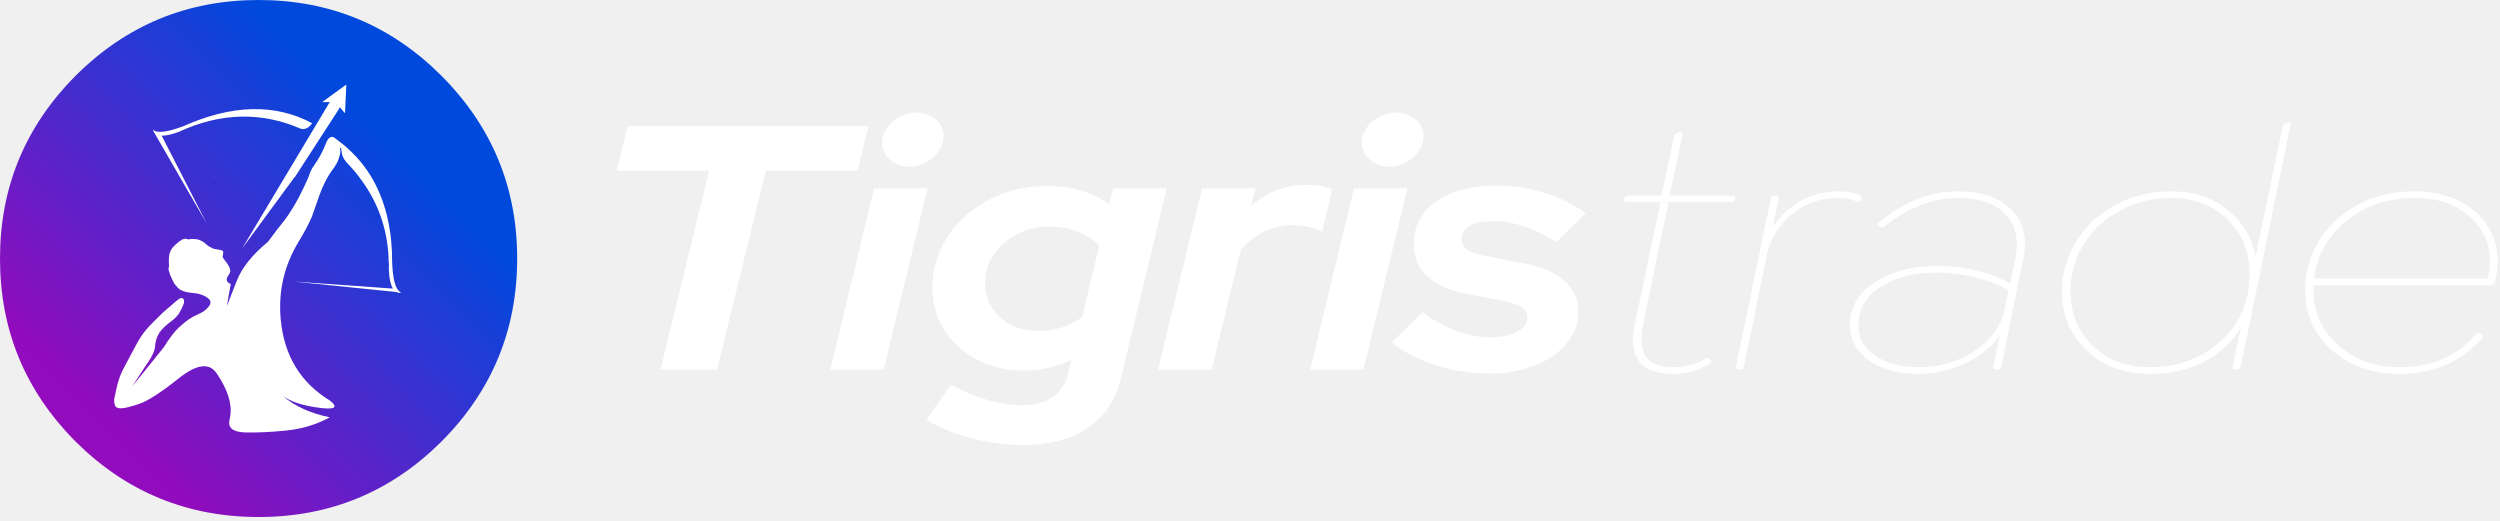
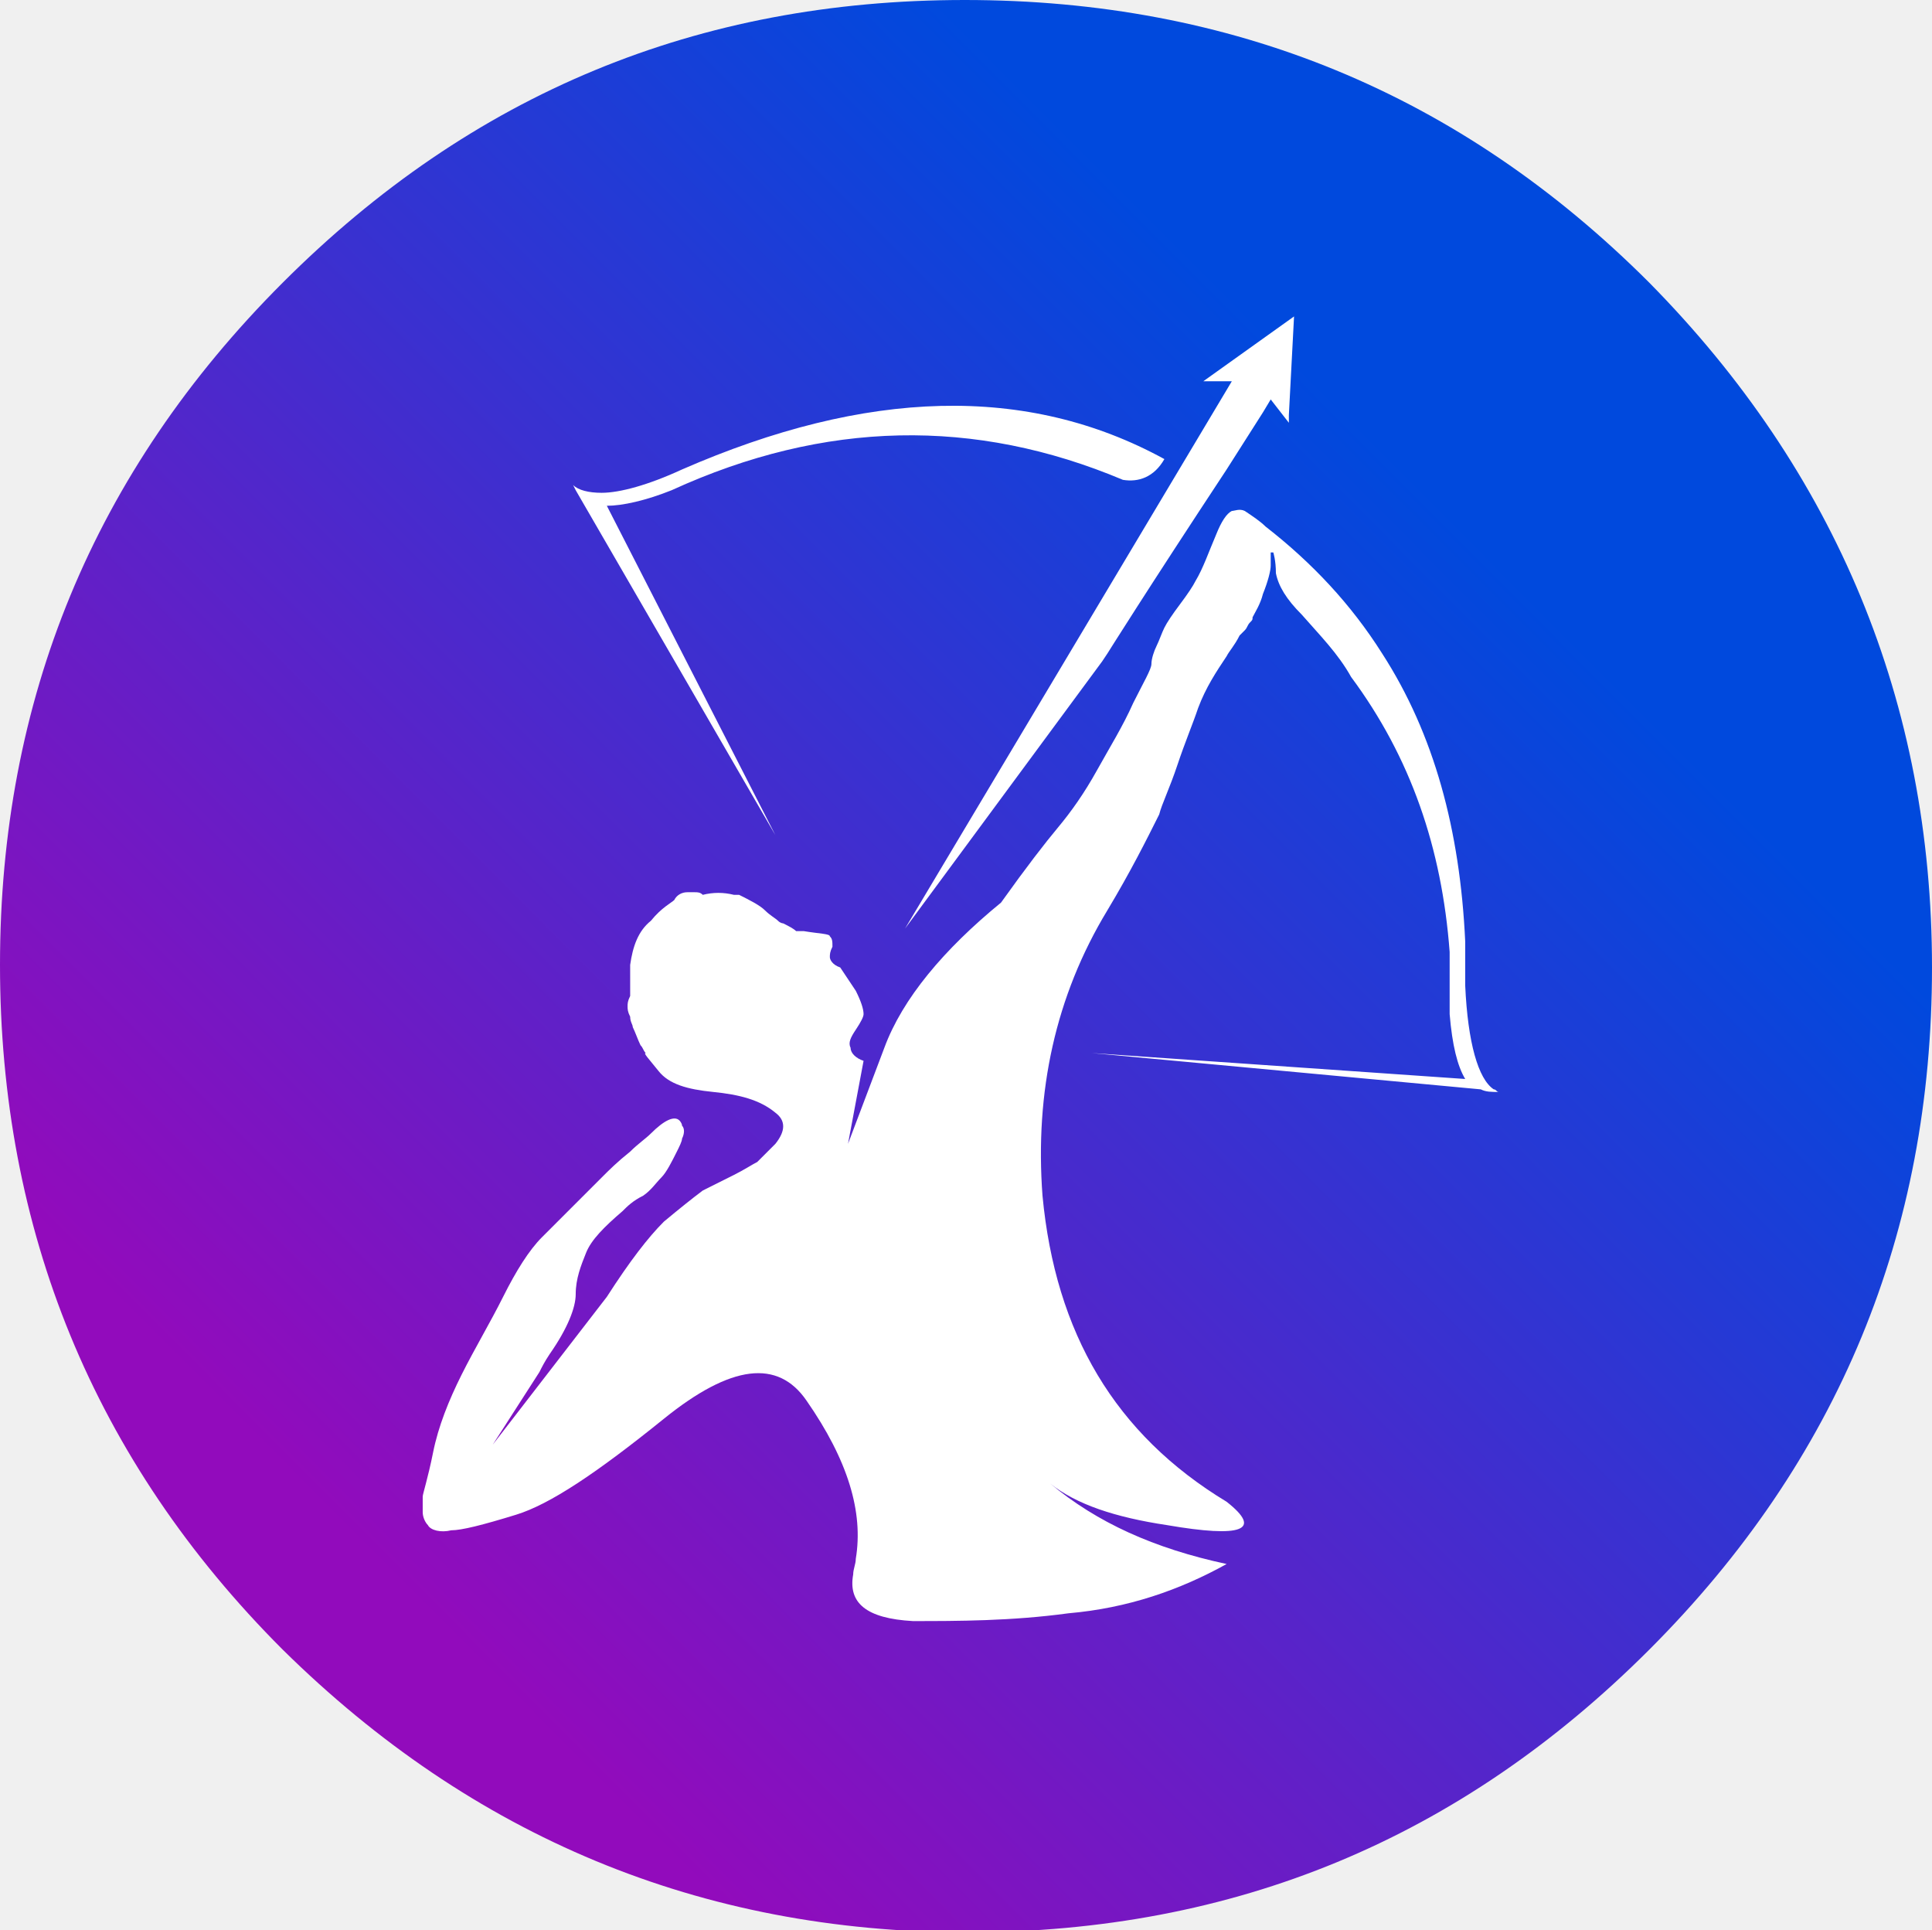
- <svg xmlns="http://www.w3.org/2000/svg" width="360" height="75" viewBox="0 0 360 75" fill="none">
-   <path d="M133.573 27.118H125.875L119.566 53.218H127.241L133.573 27.118ZM127.014 20.559C127.014 21.516 127.401 22.328 128.175 22.996C128.934 23.664 129.853 23.998 130.931 23.998C132.237 23.998 133.383 23.558 134.37 22.677C135.372 21.781 135.873 20.756 135.873 19.603C135.873 18.661 135.493 17.857 134.734 17.189C133.96 16.536 133.034 16.209 131.956 16.209C130.665 16.209 129.519 16.642 128.517 17.507C127.515 18.373 127.014 19.39 127.014 20.559ZM90.392 18.145L88.798 24.567H102.121L95.106 53.218H103.26L110.274 24.567H123.484L125.078 18.145H90.392ZM202.671 27.118H194.973L188.664 53.218H196.339L202.671 27.118ZM190.259 26.799C189.591 26.678 188.877 26.617 188.118 26.617C186.615 26.617 185.187 26.875 183.836 27.392C182.5 27.908 181.278 28.667 180.169 29.669L180.807 27.118H173.109L166.755 53.218H174.476L178.689 35.932C179.646 34.793 180.777 33.928 182.083 33.336C183.373 32.728 184.724 32.425 186.136 32.425C186.865 32.425 187.662 32.516 188.528 32.698C189.393 32.895 190.016 33.108 190.395 33.336L191.83 27.3C191.435 27.073 190.911 26.906 190.259 26.799ZM196.112 20.559C196.112 21.516 196.499 22.328 197.273 22.996C198.032 23.664 198.951 23.998 200.029 23.998C201.335 23.998 202.481 23.558 203.468 22.677C204.47 21.781 204.971 20.756 204.971 19.603C204.971 18.661 204.591 17.857 203.832 17.189C203.058 16.536 202.132 16.209 201.054 16.209C199.763 16.209 198.617 16.642 197.615 17.507C196.613 18.373 196.112 19.39 196.112 20.559ZM168.008 27.118H160.31L159.741 29.419C158.587 28.583 157.243 27.93 155.71 27.46C154.191 27.004 152.544 26.777 150.768 26.777C148.475 26.777 146.326 27.156 144.322 27.915C142.303 28.69 140.557 29.737 139.084 31.058C137.581 32.379 136.404 33.928 135.554 35.704C134.689 37.496 134.256 39.394 134.256 41.398C134.256 43.098 134.582 44.685 135.235 46.158C135.918 47.615 136.852 48.883 138.037 49.961C139.221 51.024 140.618 51.859 142.227 52.466C143.836 53.058 145.583 53.355 147.465 53.355C148.649 53.355 149.826 53.225 150.995 52.967C152.149 52.694 153.242 52.315 154.275 51.829L153.819 53.787C153.44 55.29 152.696 56.422 151.587 57.181C150.479 57.955 148.984 58.342 147.101 58.342C145.461 58.342 143.768 58.076 142.022 57.545C140.291 57.029 138.598 56.308 136.943 55.381L133.391 60.437C135.258 61.576 137.437 62.464 139.927 63.102C142.417 63.755 144.884 64.081 147.329 64.081C151.124 64.081 154.237 63.254 156.666 61.599C159.095 59.959 160.674 57.598 161.403 54.516L168.008 27.118ZM158.306 35.34L155.801 45.702C154.89 46.34 153.918 46.826 152.886 47.16C151.838 47.494 150.714 47.661 149.515 47.661C147.313 47.661 145.484 47.008 144.026 45.702C142.569 44.397 141.84 42.757 141.84 40.783C141.84 38.551 142.736 36.638 144.527 35.044C146.319 33.434 148.505 32.63 151.086 32.63C152.529 32.63 153.888 32.873 155.163 33.358C156.454 33.844 157.501 34.505 158.306 35.34ZM354.554 29.168C352.58 28.09 350.295 27.551 347.699 27.551C343.934 27.551 340.654 28.538 337.86 30.512C335.978 31.817 334.528 33.465 333.51 35.454C332.463 37.443 331.939 39.568 331.939 41.831C331.939 45.292 333.23 48.162 335.811 50.439C338.361 52.702 341.595 53.833 345.513 53.833C350.31 53.833 354.212 52.208 357.219 48.959C357.553 48.625 357.606 48.359 357.378 48.162L357.287 48.048C357.014 47.881 356.68 47.995 356.285 48.39C353.643 51.381 350.052 52.876 345.513 52.876C341.96 52.876 339.014 51.813 336.676 49.688C334.323 47.577 333.146 44.958 333.146 41.831V41.079H358.426C358.699 41.079 358.912 41.018 359.063 40.897C359.2 40.76 359.306 40.502 359.382 40.123C359.899 37.769 359.716 35.628 358.836 33.7C357.94 31.757 356.513 30.246 354.554 29.168ZM356.08 31.605C358.342 33.867 359.056 36.706 358.221 40.123H333.214C333.639 36.585 335.378 33.67 338.43 31.377C341.026 29.464 344.116 28.508 347.699 28.508C351.267 28.508 354.061 29.54 356.08 31.605ZM219.456 32.584C221.004 33.115 222.545 33.875 224.079 34.862L228.36 30.717C226.599 29.426 224.61 28.439 222.393 27.756C220.192 27.073 217.884 26.731 215.47 26.731C211.826 26.731 208.926 27.498 206.77 29.031C204.644 30.565 203.582 32.63 203.582 35.226C203.582 37.033 204.227 38.544 205.518 39.758C206.823 40.988 208.698 41.838 211.143 42.309L216.677 43.356C217.74 43.584 218.552 43.888 219.114 44.267C219.66 44.662 219.934 45.141 219.934 45.702C219.934 46.537 219.448 47.221 218.476 47.752C217.505 48.299 216.229 48.572 214.65 48.572C212.965 48.572 211.31 48.268 209.685 47.661C208.061 47.054 206.444 46.15 204.834 44.951L200.416 49.301C202.056 50.667 204.136 51.753 206.656 52.557C209.192 53.377 211.841 53.787 214.605 53.787C216.396 53.787 218.066 53.559 219.615 53.104C221.164 52.648 222.507 52.026 223.646 51.236C224.77 50.447 225.658 49.506 226.311 48.412C226.964 47.35 227.29 46.181 227.29 44.905C227.29 43.174 226.622 41.694 225.286 40.464C223.935 39.249 221.999 38.407 219.478 37.936L214.012 36.866C212.722 36.638 211.803 36.334 211.257 35.955C210.725 35.575 210.46 35.067 210.46 34.429C210.46 33.624 210.862 32.986 211.667 32.516C212.487 32.06 213.58 31.833 214.946 31.833C216.404 31.833 217.907 32.083 219.456 32.584ZM268.011 28.735C268.163 28.416 268.049 28.181 267.669 28.029C266.895 27.71 265.946 27.551 264.822 27.551C262.241 27.551 259.994 28.272 258.081 29.715C257.034 30.474 256.1 31.461 255.28 32.675L256.123 28.644C256.183 28.325 256.054 28.166 255.735 28.166H255.622C255.242 28.166 255.029 28.325 254.984 28.644L249.996 52.74C249.935 53.058 250.072 53.218 250.406 53.218H250.52C250.869 53.218 251.074 53.058 251.135 52.74L254.301 37.298C254.483 36.281 254.748 35.408 255.098 34.679C255.963 32.827 257.239 31.339 258.924 30.216C260.609 29.077 262.492 28.508 264.572 28.508C265.407 28.508 266.257 28.644 267.123 28.917C267.548 29.084 267.829 29.054 267.965 28.826L268.011 28.735ZM289.624 30.17C287.893 28.424 285.335 27.551 281.949 27.551C278.077 27.551 274.335 28.993 270.721 31.878C270.341 32.136 270.288 32.364 270.562 32.561L270.607 32.63C270.88 32.797 271.154 32.759 271.427 32.516C273.188 31.18 274.912 30.178 276.597 29.51C278.252 28.841 280.051 28.508 281.994 28.508C284.97 28.508 287.202 29.259 288.69 30.762C290.254 32.326 290.755 34.49 290.193 37.253L289.464 40.828C288.144 40.054 286.565 39.439 284.727 38.984C282.86 38.528 280.954 38.3 279.011 38.3C275.337 38.3 272.315 39.09 269.947 40.669C267.578 42.248 266.394 44.275 266.394 46.75C266.394 48.876 267.305 50.591 269.127 51.897C270.964 53.188 273.34 53.833 276.255 53.833C278.548 53.833 280.772 53.339 282.928 52.352C285.054 51.381 286.732 50.029 287.961 48.299L287.05 52.74C286.99 53.058 287.119 53.218 287.438 53.218H287.551C287.946 53.218 288.159 53.058 288.189 52.74L291.332 37.344C291.985 34.353 291.415 31.962 289.624 30.17ZM289.237 41.831L288.531 45.201C288.045 46.78 287.149 48.169 285.843 49.369C284.507 50.568 283.019 51.449 281.38 52.011C279.74 52.588 278.07 52.876 276.369 52.876C273.788 52.876 271.685 52.33 270.061 51.236C268.421 50.143 267.601 48.67 267.601 46.818C267.601 44.495 268.671 42.658 270.812 41.307C272.938 39.94 275.633 39.257 278.897 39.257C280.78 39.257 282.655 39.492 284.522 39.963C286.39 40.434 287.961 41.056 289.237 41.831ZM241.911 19.033L241.524 19.147C241.281 19.208 241.129 19.345 241.069 19.557L239.269 28.166H234.623C234.274 28.166 234.046 28.28 233.94 28.508L233.895 28.644C233.834 28.781 233.849 28.887 233.94 28.963C234.046 29.039 234.183 29.077 234.35 29.077H239.11L235.375 46.955C234.904 49.172 235.14 50.88 236.081 52.079C237.007 53.248 238.617 53.833 240.909 53.833C242.792 53.833 244.47 53.392 245.942 52.512C246.322 52.269 246.451 52.056 246.329 51.874L246.238 51.715C246.087 51.548 245.828 51.548 245.464 51.715C244.082 52.489 242.632 52.876 241.114 52.876C239.11 52.876 237.751 52.398 237.037 51.441C236.324 50.455 236.172 48.929 236.582 46.864L240.249 29.077H249.085C249.48 29.077 249.715 28.978 249.791 28.781L249.837 28.599C249.898 28.477 249.882 28.371 249.791 28.28C249.67 28.204 249.541 28.166 249.404 28.166H240.431L242.276 19.352C242.291 19.246 242.26 19.155 242.185 19.079C242.093 19.018 242.002 19.003 241.911 19.033ZM329.457 17.644L329.161 17.735C328.918 17.811 328.766 17.948 328.705 18.145L324.811 36.934C324.249 34.14 322.875 31.878 320.688 30.147C318.487 28.416 315.807 27.551 312.649 27.551C309.658 27.551 306.955 28.219 304.541 29.555C302.112 30.876 300.244 32.637 298.939 34.839C297.603 37.025 296.935 39.409 296.935 41.99C296.935 45.421 298.126 48.253 300.51 50.485C302.863 52.717 305.893 53.833 309.597 53.833C312.543 53.833 315.124 53.263 317.341 52.125C319.572 50.956 321.349 49.331 322.67 47.251L321.531 52.74C321.47 53.058 321.599 53.218 321.918 53.218H322.032C322.412 53.218 322.624 53.058 322.67 52.74L329.844 17.94C329.889 17.803 329.882 17.712 329.821 17.667C329.745 17.606 329.624 17.599 329.457 17.644ZM323.945 39.485C323.945 41.975 323.345 44.237 322.146 46.272C320.931 48.291 319.223 49.9 317.022 51.1C314.805 52.284 312.33 52.876 309.597 52.876C306.211 52.876 303.463 51.844 301.353 49.779C299.212 47.699 298.142 45.072 298.142 41.899C298.142 39.515 298.764 37.306 300.009 35.272C301.239 33.222 302.962 31.59 305.179 30.375C307.411 29.13 309.87 28.508 312.558 28.508C315.944 28.508 318.692 29.54 320.802 31.605C322.898 33.67 323.945 36.296 323.945 39.485Z" fill="white" />
-   <path d="M63.564 10.909C56.291 3.636 47.515 0 37.236 0C26.957 0 18.174 3.636 10.886 10.909C3.629 18.197 0 26.973 0 37.236C0 47.515 3.629 56.299 10.886 63.587C18.174 70.829 26.957 74.45 37.236 74.45C47.515 74.45 56.291 70.829 63.564 63.587C70.836 56.299 74.473 47.515 74.473 37.236C74.473 26.973 70.836 18.197 63.564 10.909ZM35.437 27.352L35.392 27.443L35.414 27.352H35.437Z" fill="url(#paint0_linear_147_203)" />
-   <path d="M30.741 25.596L30.894 25.443C30.883 25.432 30.871 25.426 30.86 25.426L30.741 25.596ZM43.328 18.544C43.953 18.681 44.492 18.414 44.947 17.744C39.609 14.894 33.415 15.041 26.363 18.187C24.966 18.709 23.893 18.976 23.144 18.987C22.633 18.999 22.258 18.897 22.019 18.681C22.042 18.749 22.065 18.817 22.087 18.885L29.77 32.188L23.28 19.532C23.893 19.555 24.728 19.368 25.784 18.97C31.768 16.211 37.617 16.069 43.328 18.544ZM49.001 21.798C49.001 21.537 48.995 21.401 48.984 21.389C48.972 21.355 48.984 21.315 49.018 21.27C49.052 21.259 49.08 21.264 49.103 21.287C49.114 21.298 49.16 21.565 49.239 22.087C49.296 22.599 49.614 23.132 50.193 23.689C50.908 24.438 51.55 25.222 52.118 26.039C54.378 29.14 55.65 32.665 55.933 36.617C55.945 36.969 55.956 37.327 55.968 37.69C55.99 37.793 56.002 37.883 56.002 37.963C55.99 38.099 55.99 38.23 56.002 38.355C55.99 38.502 55.984 38.65 55.984 38.797C55.984 38.888 55.99 38.962 56.002 39.019C56.07 40.189 56.263 41.035 56.581 41.557L42.204 40.535L57.092 42.051C57.285 42.164 57.512 42.193 57.773 42.136C57.716 42.102 57.648 42.062 57.569 42.017C56.944 41.574 56.581 40.223 56.478 37.963C56.478 37.554 56.467 37.145 56.444 36.736C56.444 36.578 56.444 36.419 56.444 36.26C56.24 31.922 55.19 28.231 53.293 25.188C52.123 23.325 50.63 21.707 48.813 20.333C48.575 20.14 48.319 19.947 48.047 19.754C47.831 19.686 47.649 19.703 47.502 19.805C47.275 19.953 47.082 20.242 46.923 20.674C46.65 21.355 46.372 21.951 46.088 22.462C45.986 22.655 45.798 22.956 45.526 23.365C45.265 23.74 45.072 24.035 44.947 24.251C44.81 24.478 44.703 24.705 44.623 24.932C44.544 25.171 44.464 25.392 44.385 25.596C44.305 25.801 44.067 26.318 43.669 27.146C43.272 27.998 42.812 28.861 42.289 29.736C41.778 30.599 41.29 31.32 40.825 31.899C40.348 32.467 39.604 33.438 38.593 34.812C36.345 36.663 34.846 38.536 34.096 40.433L32.665 44.078L33.228 40.893C32.944 40.779 32.762 40.626 32.682 40.433C32.603 40.24 32.654 40.007 32.836 39.734C33.029 39.439 33.137 39.235 33.159 39.121C33.182 38.883 33.097 38.587 32.904 38.235C32.7 37.906 32.489 37.611 32.274 37.35C32.103 37.157 32.035 37.009 32.069 36.907C32.069 36.839 32.092 36.702 32.137 36.498C32.16 36.294 32.132 36.163 32.052 36.106C31.995 36.049 31.655 35.97 31.03 35.868C30.928 35.845 30.826 35.828 30.724 35.817C30.587 35.748 30.428 35.663 30.247 35.561H30.213C30.224 35.562 30.23 35.567 30.23 35.578C30.196 35.567 30.139 35.527 30.059 35.459C29.957 35.402 29.787 35.266 29.548 35.05C29.31 34.823 28.963 34.636 28.509 34.488C28.498 34.488 28.475 34.482 28.441 34.471C28.384 34.46 28.333 34.454 28.288 34.454C27.868 34.386 27.465 34.397 27.078 34.488C26.988 34.431 26.897 34.397 26.806 34.386C26.715 34.374 26.613 34.38 26.499 34.403C26.318 34.437 26.142 34.522 25.971 34.658C25.824 34.738 25.523 34.993 25.068 35.425C24.614 35.868 24.364 36.441 24.319 37.145C24.296 37.668 24.308 38.065 24.353 38.338C24.285 38.497 24.256 38.639 24.268 38.764C24.279 38.866 24.319 39.013 24.387 39.206C24.421 39.354 24.467 39.496 24.523 39.632C24.614 39.848 24.722 40.086 24.847 40.348C24.927 40.472 24.989 40.58 25.034 40.671C24.955 40.671 25.125 40.904 25.545 41.37C25.965 41.835 26.67 42.102 27.657 42.17C28.668 42.25 29.452 42.522 30.008 42.988C30.394 43.317 30.406 43.709 30.042 44.163C29.883 44.367 29.656 44.583 29.361 44.81C29.157 44.947 28.85 45.111 28.441 45.304C28.044 45.463 27.646 45.673 27.249 45.935C26.863 46.196 26.369 46.599 25.767 47.144C25.154 47.7 24.427 48.654 23.587 50.006L19.038 55.644L20.844 52.867C20.946 52.697 21.094 52.481 21.287 52.22C21.946 51.255 22.292 50.471 22.326 49.869C22.372 49.279 22.513 48.745 22.752 48.268C22.968 47.78 23.445 47.235 24.183 46.633C24.353 46.485 24.62 46.275 24.983 46.003C25.267 45.753 25.494 45.52 25.665 45.304C25.823 45.077 26.011 44.737 26.227 44.282C26.238 44.26 26.249 44.243 26.261 44.231C26.352 44.004 26.42 43.828 26.465 43.703C26.522 43.51 26.522 43.334 26.465 43.175C26.454 43.084 26.408 43.022 26.329 42.988V42.971C26.147 42.8 25.773 42.977 25.205 43.499C24.978 43.681 24.722 43.902 24.438 44.163C23.973 44.549 23.598 44.879 23.314 45.151C22.269 46.15 21.514 46.928 21.049 47.485C20.572 48.018 20.072 48.779 19.549 49.767C19.016 50.778 18.488 51.766 17.965 52.731C17.432 53.685 17.051 54.679 16.824 55.712C16.597 56.723 16.472 57.302 16.449 57.449C16.438 57.597 16.444 57.79 16.466 58.029C16.5 58.244 16.563 58.42 16.654 58.557C16.801 58.738 17.102 58.818 17.557 58.795C17.988 58.772 18.811 58.562 20.026 58.165C21.242 57.767 23.144 56.541 25.733 54.486C28.322 52.419 30.15 52.186 31.218 53.787C32.785 56.104 33.432 58.136 33.159 59.885C33.125 60.067 33.086 60.277 33.04 60.515C32.813 61.64 33.58 62.224 35.34 62.27C37.077 62.315 39.087 62.219 41.37 61.98C43.629 61.73 45.668 61.1 47.485 60.09C44.714 59.533 42.448 58.5 40.688 56.989C41.733 57.75 43.232 58.29 45.185 58.608C48.104 59.085 48.882 58.778 47.519 57.688C43.26 55.099 40.893 51.181 40.416 45.935C40.064 41.971 40.91 38.286 42.954 34.88C43.84 33.426 44.492 32.2 44.913 31.201C45.049 30.849 45.27 30.218 45.577 29.31C45.872 28.435 46.139 27.709 46.377 27.13C46.707 26.369 47.059 25.693 47.434 25.102C47.547 24.909 47.718 24.66 47.945 24.353C48.001 24.285 48.053 24.217 48.098 24.149C48.166 24.069 48.234 23.956 48.302 23.808C48.359 23.74 48.404 23.672 48.439 23.604C48.575 23.399 48.7 23.11 48.813 22.735C48.95 22.36 49.012 22.048 49.001 21.798ZM46.377 14.712L47.485 14.695L34.863 35.783L42.443 25.477C42.465 25.466 42.488 25.454 42.511 25.443C42.545 25.375 42.579 25.318 42.613 25.273C42.636 25.227 42.653 25.199 42.664 25.188C42.664 25.176 44.197 22.809 47.263 18.085L48.677 15.904C48.768 15.745 48.859 15.586 48.95 15.427L49.648 16.296C49.659 16.262 49.676 16.166 49.699 16.006L49.869 12.174L46.377 14.712Z" fill="white" />
-   <defs>
-     <linearGradient id="paint0_linear_147_203" x1="9.116" y1="77.103" x2="71.142" y2="15.27" gradientUnits="userSpaceOnUse">
-       <stop offset="0.176" stop-color="#920BBC" />
-       <stop offset="0.839" stop-color="#0049DD" />
-     </linearGradient>
-   </defs>
+ <svg xmlns="http://www.w3.org/2000/svg" version="1.1" id="Layer_1" x="0px" y="0px" viewBox="0 0 74.5 74.4" style="enable-background:new 0 0 74.5 74.4;" xml:space="preserve">
+   <style type="text/css">
+ 	.st0{fill:url(#SVGID_1_);}
+ 	.st1{fill:#FFFFFF;}
+ </style>
+   <linearGradient id="SVGID_1_" gradientUnits="userSpaceOnUse" x1="3.21" y1="-1419.185" x2="65.24" y2="-1357.345" gradientTransform="matrix(1 0 0 -1 0 -1348)">
+     <stop offset="0.18" style="stop-color:#920BBC" />
+     <stop offset="0.84" style="stop-color:#0049DD" />
+   </linearGradient>
+   <path class="st0" d="M63.6,10.9C56.3,3.6,47.5,0,37.2,0s-19,3.6-26.3,10.9S0,27,0,37.2s3.6,19.1,10.9,26.4  c7.3,7.2,16.1,10.9,26.4,10.9s19-3.6,26.3-10.9s10.9-16.1,10.9-26.3S70.8,18.2,63.6,10.9L63.6,10.9z" />
+   <path class="st1" d="M43.3,18.5c0.6,0.1,1.2-0.1,1.6-0.8c-5.3-2.9-11.5-2.7-18.6,0.4C25,18.7,23.9,19,23.2,19  c-0.5,0-0.9-0.1-1.1-0.3l0.1,0.2l7.7,13.3l-6.5-12.7c0.6,0,1.5-0.2,2.5-0.6C31.8,16.2,37.6,16.1,43.3,18.5L43.3,18.5z M49,21.8  c0-0.3,0-0.4,0-0.4v-0.1h0.1c0,0,0.1,0.3,0.1,0.8c0.1,0.5,0.4,1,1,1.6c0.7,0.8,1.4,1.5,1.9,2.4c2.3,3.1,3.5,6.6,3.8,10.6  c0,0.3,0,0.7,0,1.1c0,0.1,0,0.2,0,0.3s0,0.3,0,0.4c0,0.2,0,0.3,0,0.4c0,0.1,0,0.2,0,0.2c0.1,1.2,0.3,2,0.6,2.5l-14.4-1l15,1.4  c0.2,0.1,0.4,0.1,0.7,0.1c-0.1,0-0.1-0.1-0.2-0.1c-0.6-0.4-1-1.8-1.1-4c0-0.4,0-0.8,0-1.2v-0.5c-0.2-4.3-1.2-8-3.2-11.1  c-1.2-1.9-2.7-3.5-4.5-4.9c-0.2-0.2-0.5-0.4-0.8-0.6c-0.2-0.1-0.4,0-0.5,0c-0.2,0.1-0.4,0.4-0.6,0.9c-0.3,0.7-0.5,1.3-0.8,1.8  c-0.1,0.2-0.3,0.5-0.6,0.9S45,24,44.9,24.2c-0.1,0.2-0.2,0.5-0.3,0.7s-0.2,0.5-0.2,0.7s-0.3,0.7-0.7,1.5c-0.4,0.9-0.9,1.7-1.4,2.6  s-1,1.6-1.5,2.2s-1.2,1.5-2.2,2.9c-2.2,1.8-3.8,3.7-4.5,5.6l-1.4,3.7l0.6-3.2c-0.3-0.1-0.5-0.3-0.5-0.5c-0.1-0.2,0-0.4,0.2-0.7  s0.3-0.5,0.3-0.6c0-0.2-0.1-0.5-0.3-0.9c-0.2-0.3-0.4-0.6-0.6-0.9C32.1,37.2,32,37,32,36.9s0-0.2,0.1-0.4c0-0.2,0-0.3-0.1-0.4  c0-0.1-0.4-0.1-1-0.2c-0.1,0-0.2,0-0.3,0c-0.1-0.1-0.3-0.2-0.5-0.3l0,0l0,0c0,0-0.1,0-0.2-0.1s-0.3-0.2-0.5-0.4s-0.6-0.4-1-0.6  c0,0,0,0-0.1,0s-0.1,0-0.1,0c-0.4-0.1-0.8-0.1-1.2,0c-0.1-0.1-0.2-0.1-0.3-0.1s-0.2,0-0.3,0c-0.2,0-0.4,0.1-0.5,0.3  c-0.1,0.1-0.5,0.3-0.9,0.8c-0.5,0.4-0.7,1-0.8,1.7c0,0.5,0,0.9,0,1.2c-0.1,0.2-0.1,0.3-0.1,0.4c0,0.1,0,0.2,0.1,0.4  c0,0.2,0.1,0.3,0.1,0.4c0.1,0.2,0.2,0.5,0.3,0.7c0.1,0.1,0.1,0.2,0.2,0.3c-0.1,0,0.1,0.2,0.5,0.7s1.1,0.7,2.1,0.8s1.8,0.3,2.4,0.8  c0.4,0.3,0.4,0.7,0,1.2c-0.2,0.2-0.4,0.4-0.7,0.7c-0.2,0.1-0.5,0.3-0.9,0.5s-0.8,0.4-1.2,0.6c-0.4,0.3-0.9,0.7-1.5,1.2  c-0.6,0.6-1.3,1.5-2.2,2.9L19,55.7l1.8-2.8c0.1-0.2,0.2-0.4,0.4-0.7c0.7-1,1-1.8,1-2.3c0-0.6,0.2-1.1,0.4-1.6c0.2-0.5,0.7-1,1.4-1.6  c0.2-0.2,0.4-0.4,0.8-0.6c0.3-0.2,0.5-0.5,0.7-0.7s0.4-0.6,0.6-1l0,0c0.1-0.2,0.2-0.4,0.2-0.5c0.1-0.2,0.1-0.4,0-0.5  c0-0.1-0.1-0.2-0.1-0.2l0,0c-0.2-0.2-0.6,0-1.1,0.5c-0.2,0.2-0.5,0.4-0.8,0.7c-0.5,0.4-0.8,0.7-1.1,1c-1,1-1.8,1.8-2.3,2.3  s-1,1.3-1.5,2.3s-1.1,2-1.6,3s-0.9,2-1.1,3s-0.4,1.6-0.4,1.7c0,0.2,0,0.3,0,0.6c0,0.2,0.1,0.4,0.2,0.5c0.1,0.2,0.5,0.3,0.9,0.2  c0.4,0,1.2-0.2,2.5-0.6s3.1-1.6,5.7-3.7c2.6-2.1,4.4-2.3,5.5-0.7c1.6,2.3,2.2,4.3,1.9,6.1c0,0.2-0.1,0.4-0.1,0.6  c-0.2,1.1,0.5,1.7,2.3,1.8c1.7,0,3.8,0,6-0.3c2.3-0.2,4.3-0.9,6.1-1.9c-2.8-0.6-5-1.6-6.8-3.1c1,0.8,2.5,1.3,4.5,1.6  c2.9,0.5,3.7,0.2,2.3-0.9c-4.3-2.6-6.6-6.5-7.1-11.8c-0.3-4,0.5-7.7,2.5-11c0.9-1.5,1.5-2.7,2-3.7c0.1-0.4,0.4-1,0.7-1.9  s0.6-1.6,0.8-2.2c0.3-0.8,0.7-1.4,1.1-2c0.1-0.2,0.3-0.4,0.5-0.8c0.1-0.1,0.1-0.1,0.2-0.2c0.1-0.1,0.1-0.2,0.2-0.3  c0.1-0.1,0.1-0.1,0.1-0.2c0.1-0.2,0.3-0.5,0.4-0.9C48.9,22.4,49,22,49,21.8L49,21.8z M42.7,25.2c0,0,1.5-2.4,4.6-7.1l1.4-2.2  l0.3-0.5l0.7,0.9c0,0,0-0.1,0-0.3l0.2-3.8c0,0-3.5,2.5-3.5,2.5h1.1L34.9,35.8l7.6-10.3" />
</svg>
